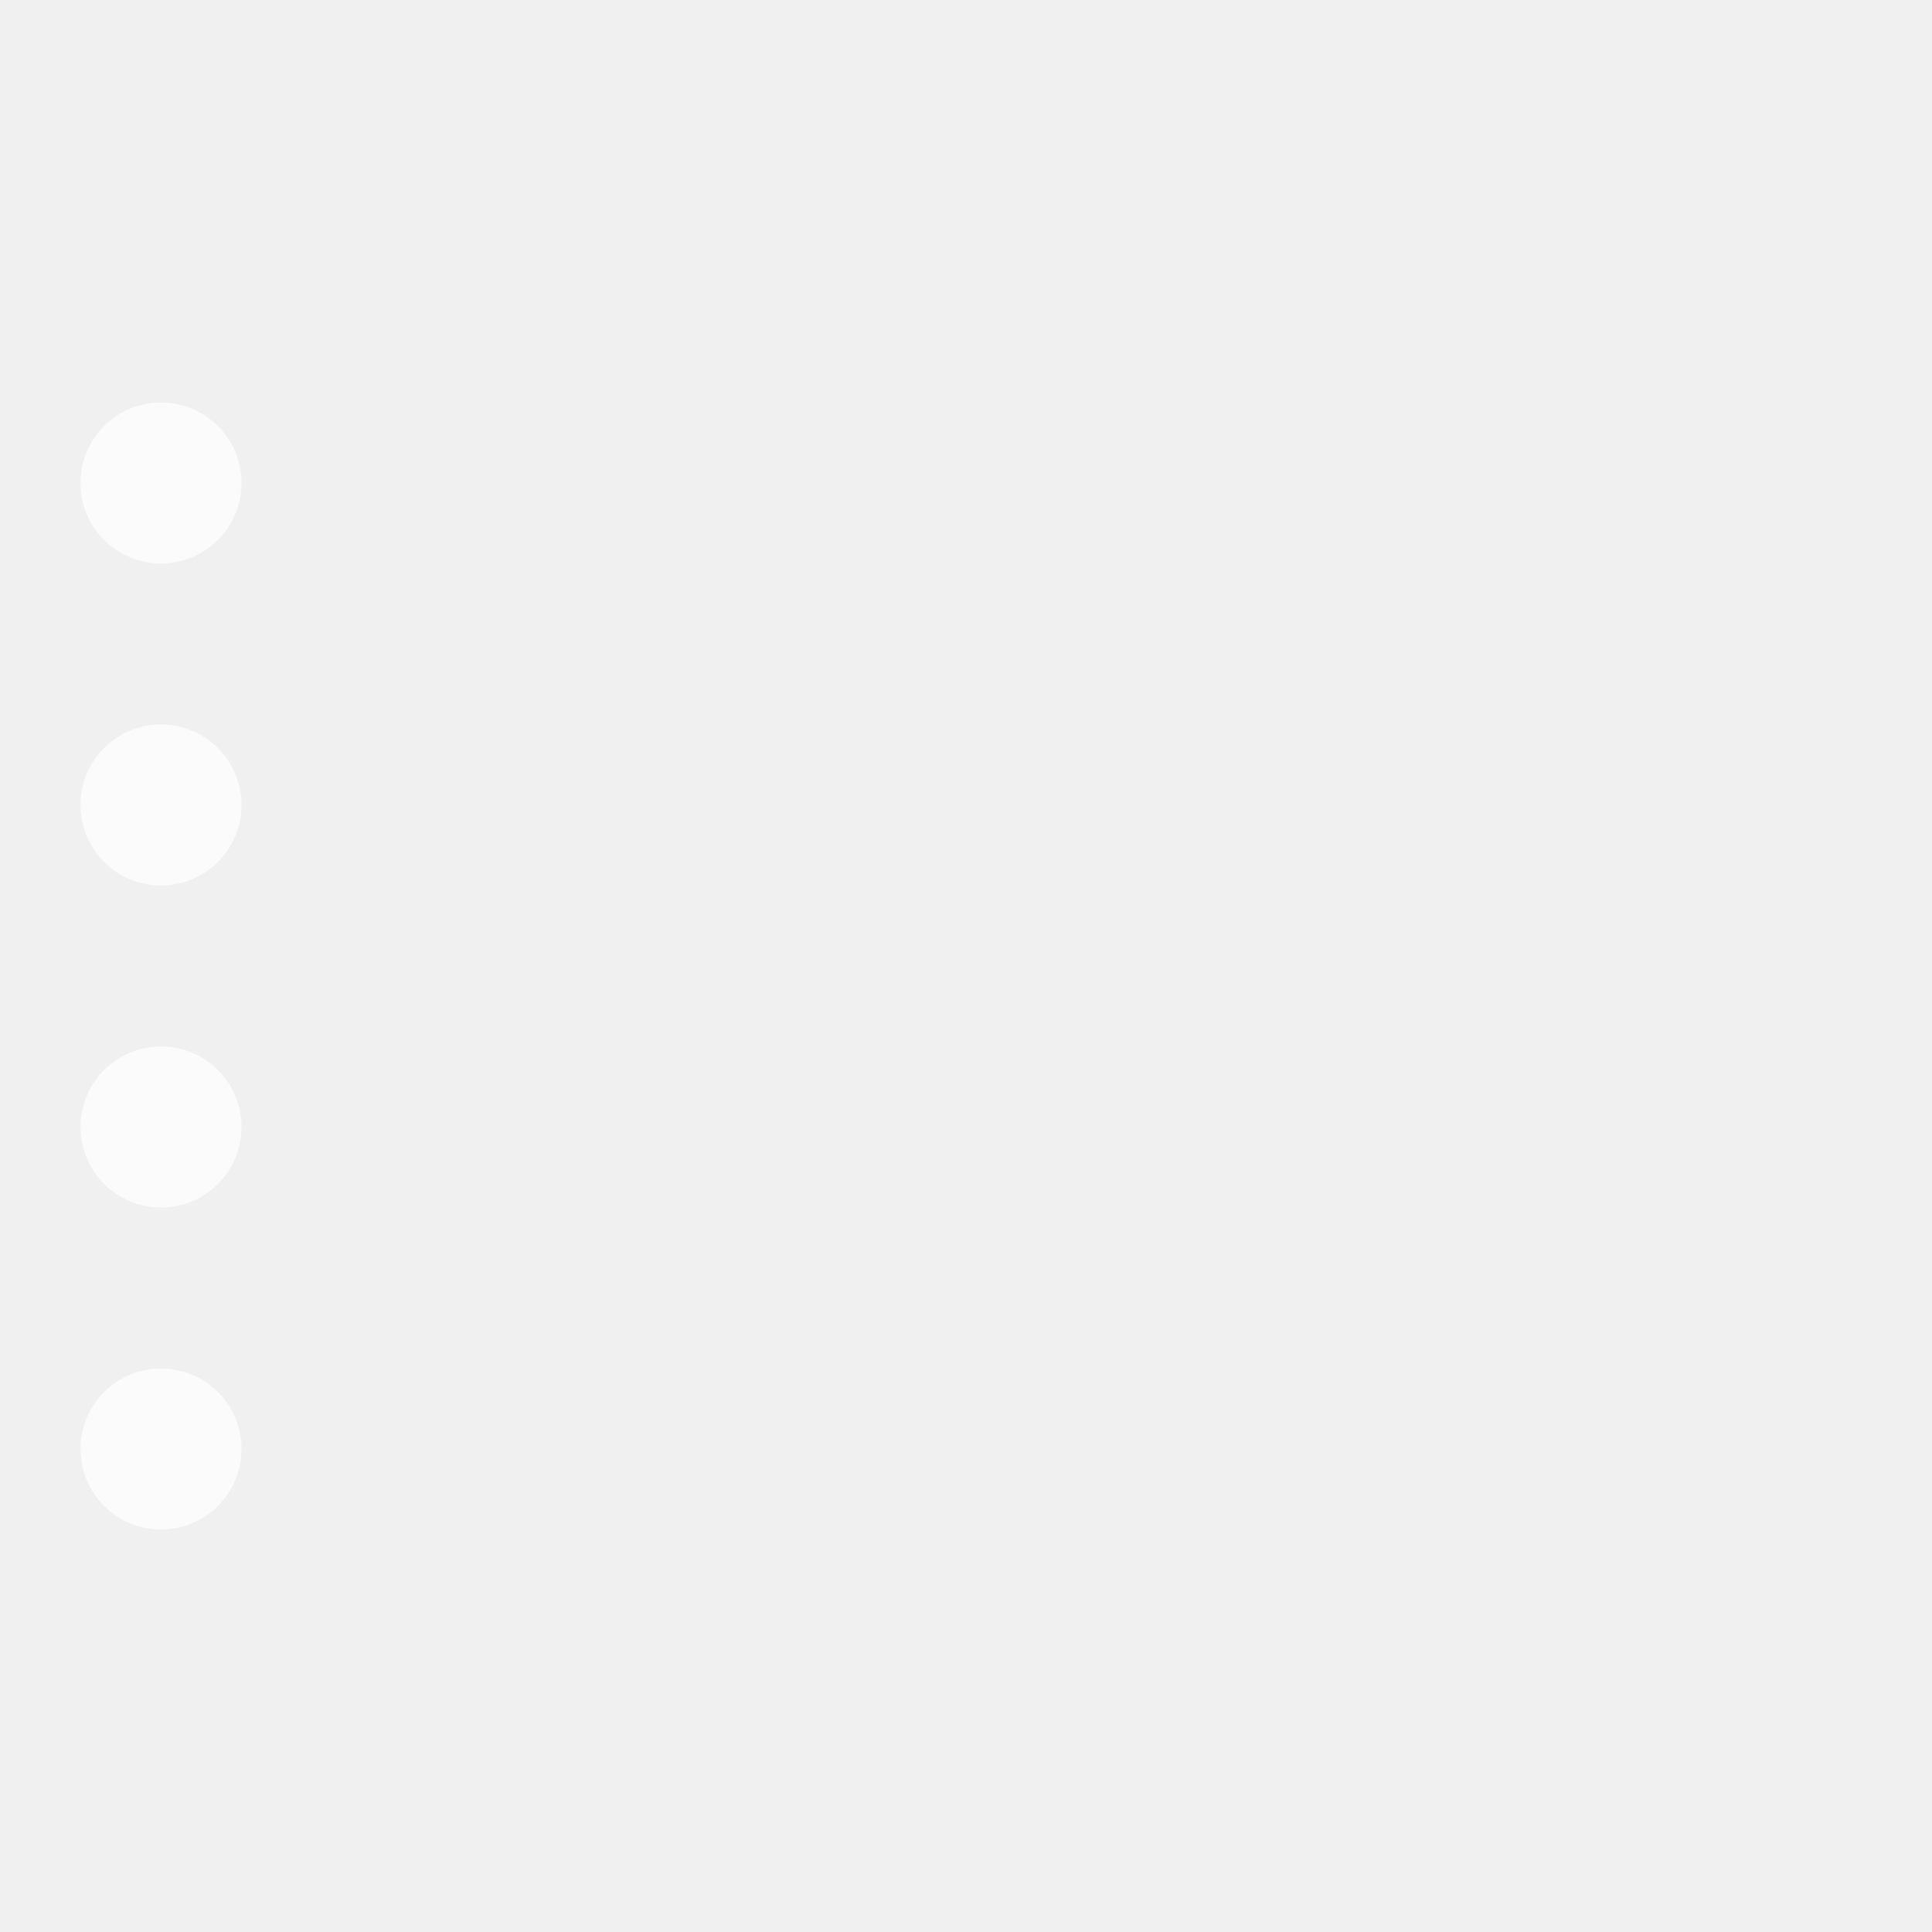
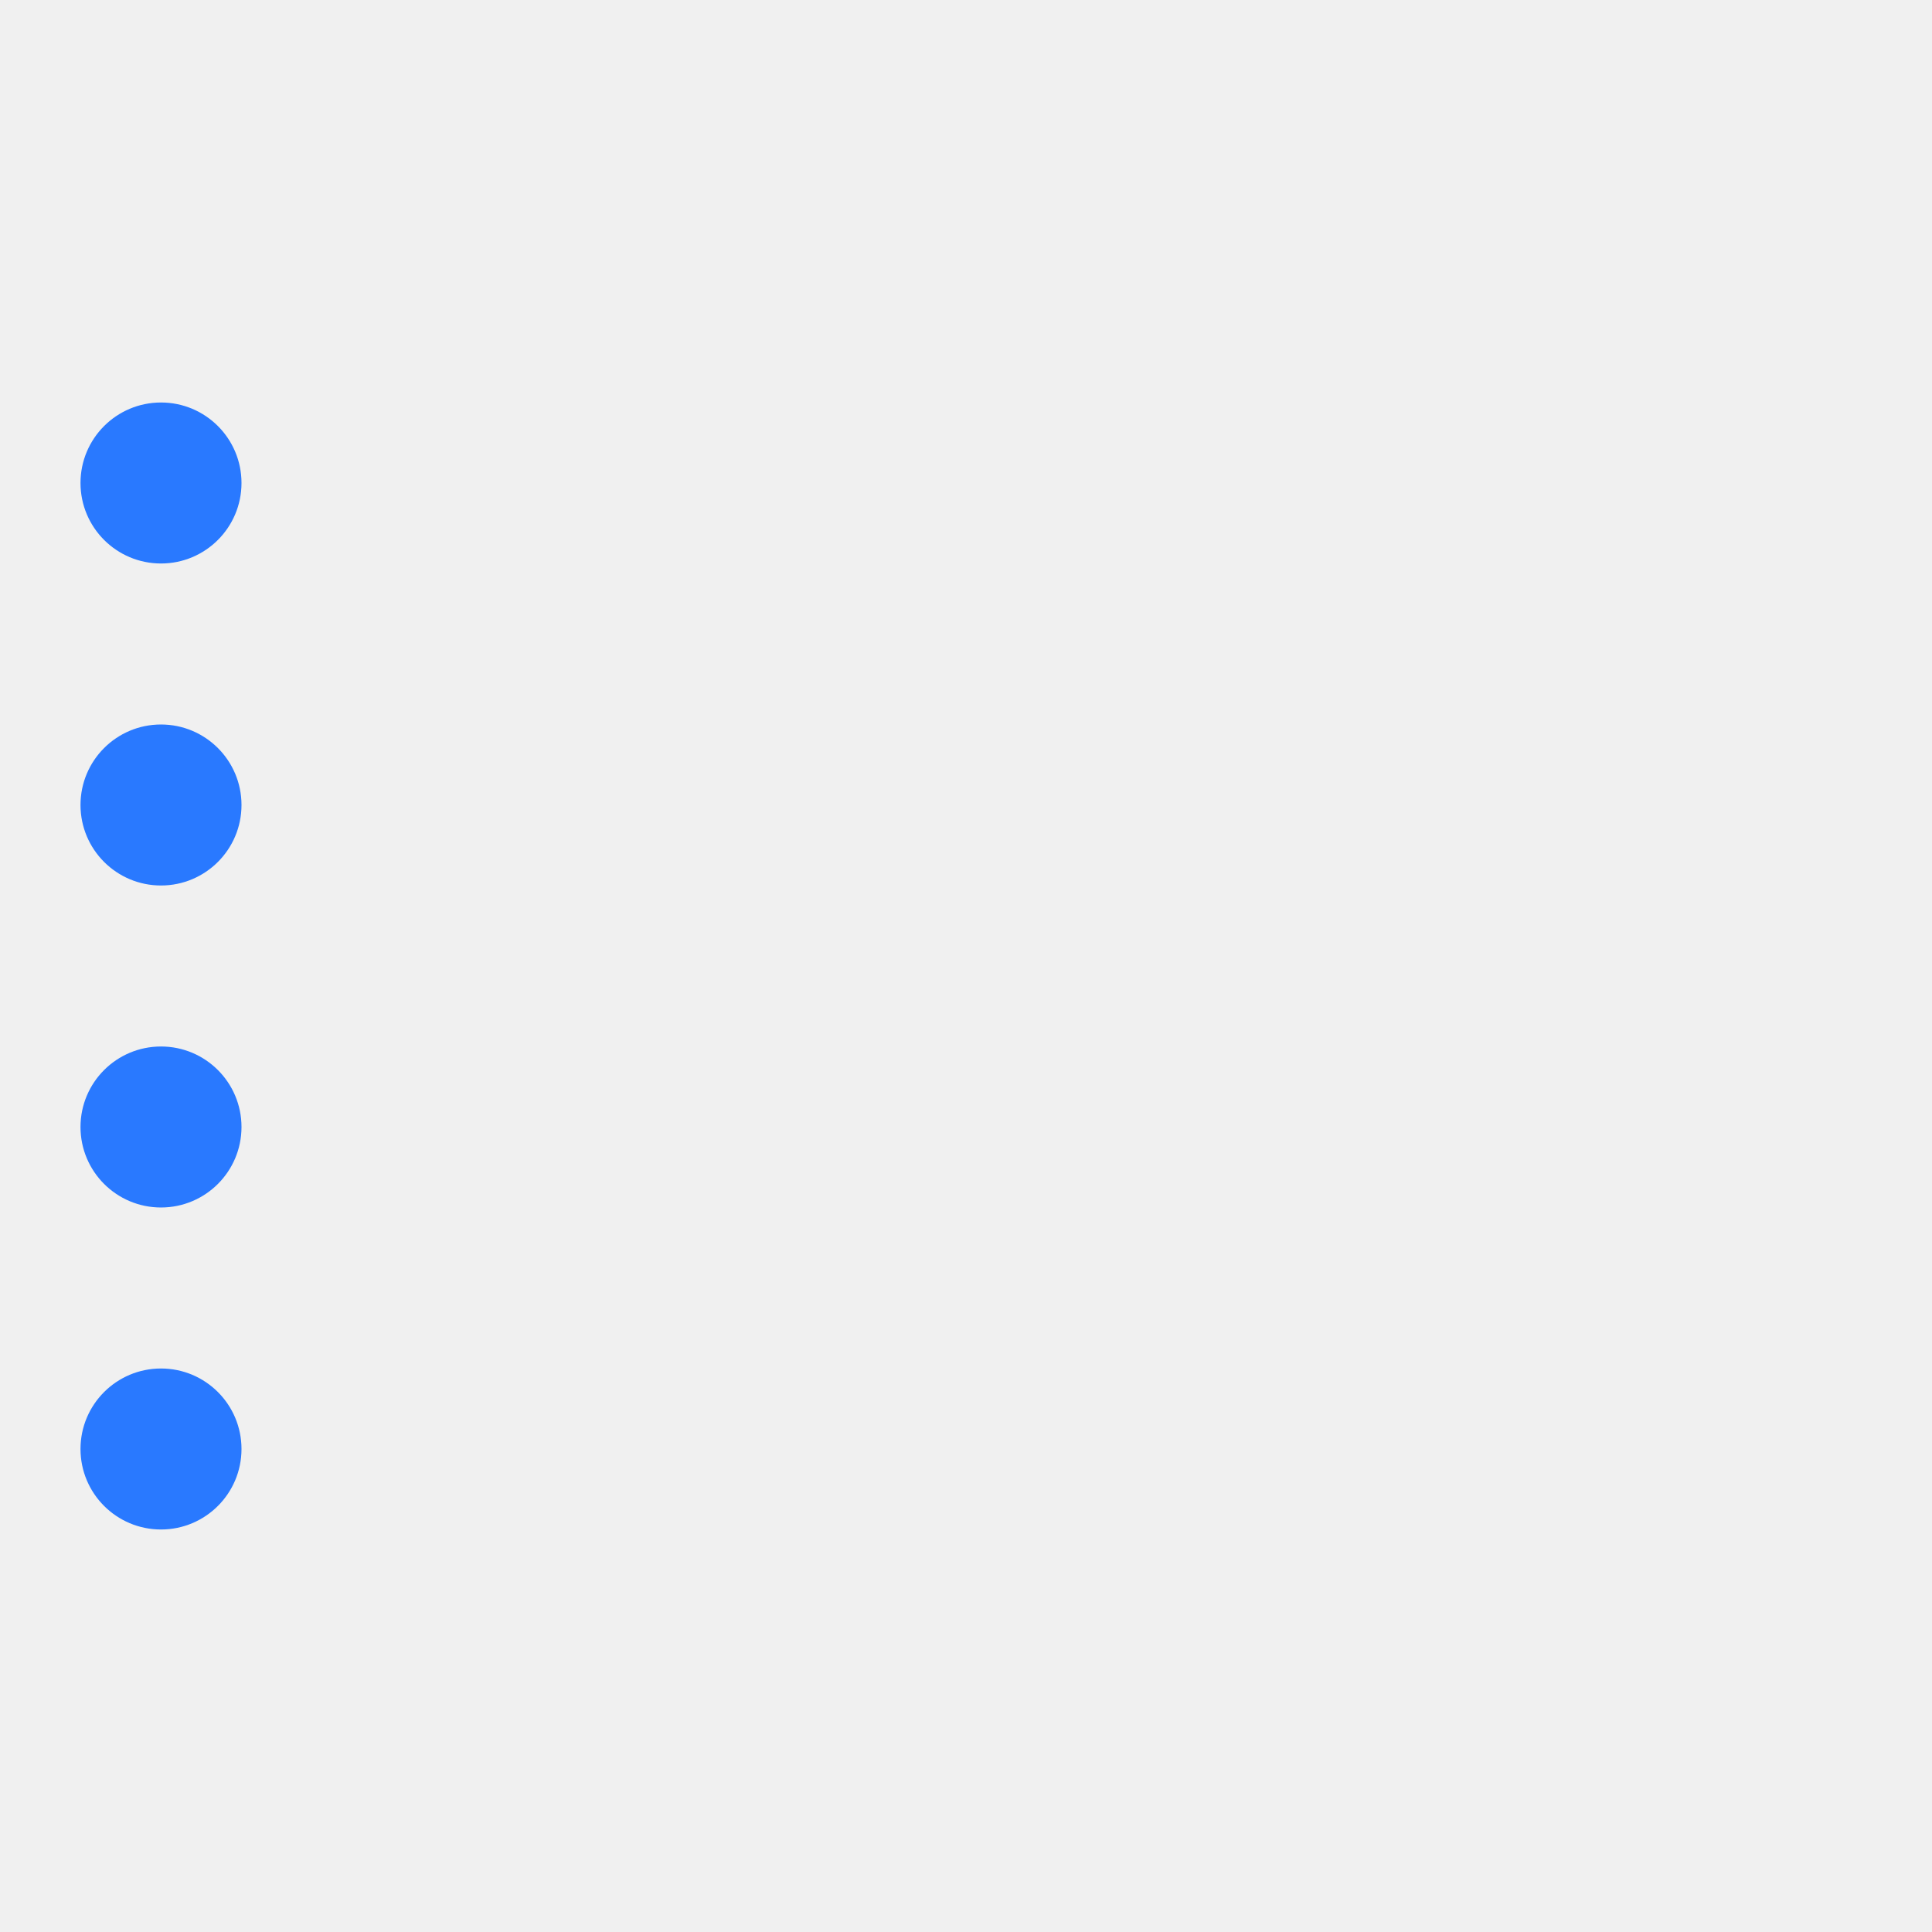
<svg xmlns="http://www.w3.org/2000/svg" xmlns:xlink="http://www.w3.org/1999/xlink" width="72" height="72" viewBox="0 0 72 72" id="svg2" version="1.1">
  <defs id="defs4" />
  <g id="layer1" transform="translate(0,-980.3622)">
    <g id="g4142">
      <rect y="980.362" x="0" height="72" width="72" id="rect4140" style="fill:none;stroke:none" />
-       <circle style="opacity:0.75;fill:#ffffff;fill-opacity:1;stroke:none" id="path4145" cx="6" cy="998.362" r="3" />
+       <circle style="opacity:1;fill:#2979FF;fill-opacity:1;stroke:none" id="path4145" cx="6" cy="998.362" r="3" />
      <use x="0" y="0" xlink:href="#path4145" id="use4231" transform="translate(0,12)" width="100%" height="100%" />
      <use x="0" y="0" xlink:href="#path4145" id="use4261" transform="translate(0,24)" width="100%" height="100%" />
      <use x="0" y="0" xlink:href="#path4145" id="use4297" transform="translate(0,36)" width="100%" height="100%" />
    </g>
  </g>
</svg>
